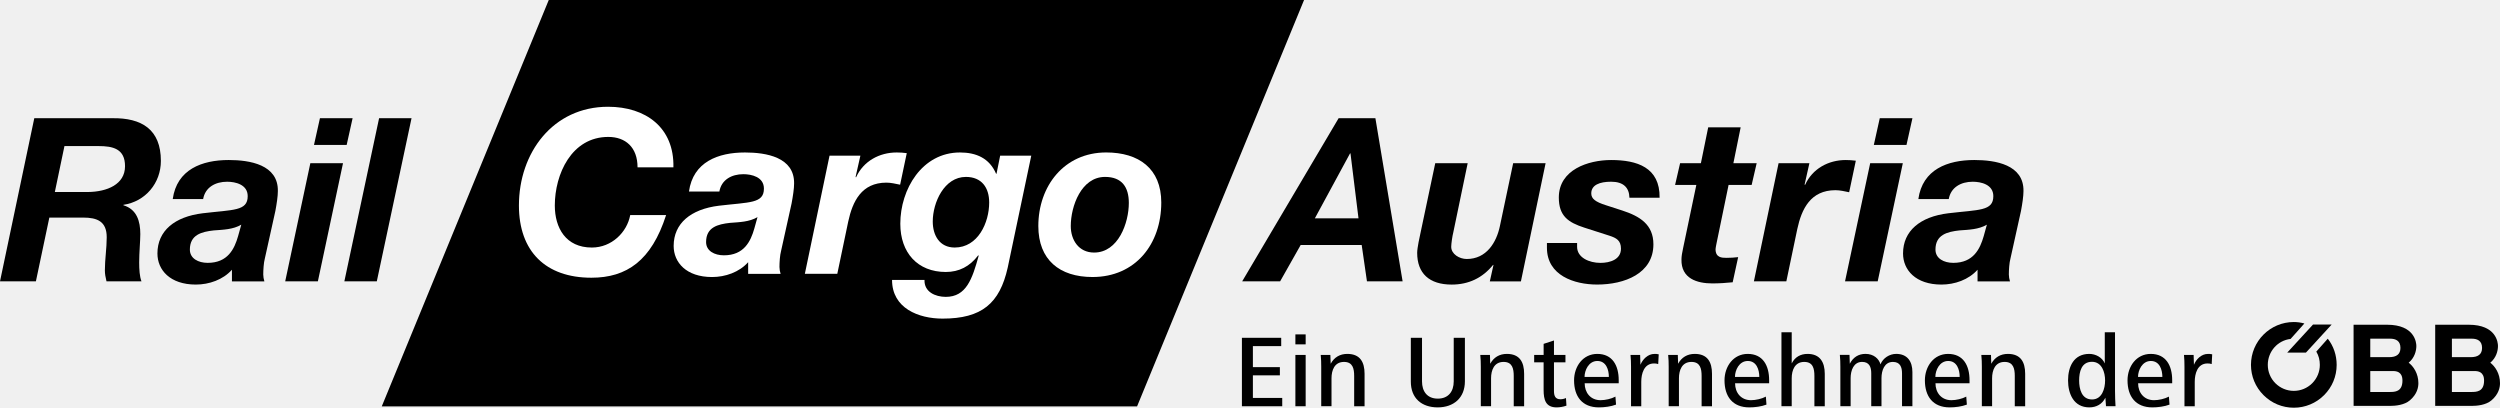
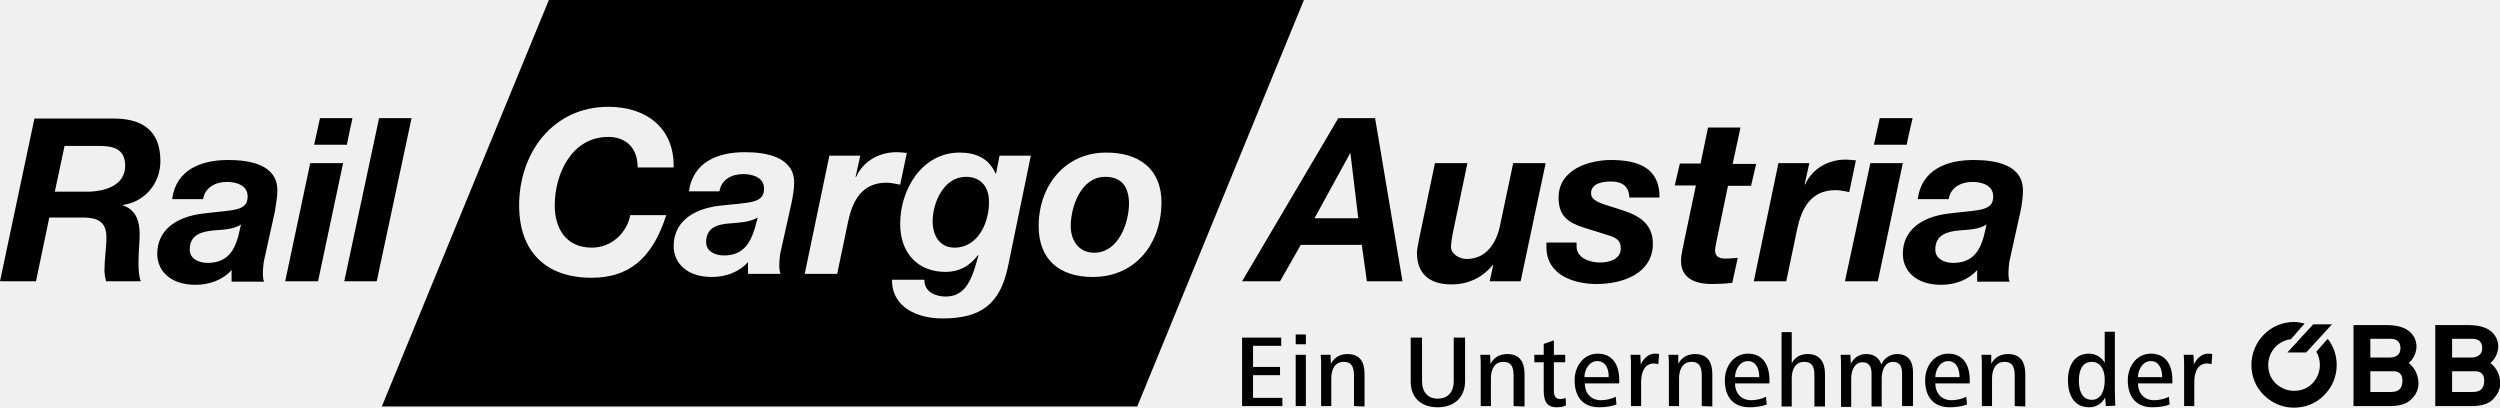
<svg xmlns="http://www.w3.org/2000/svg" viewBox="0 0 639.045 104.214">
-   <path d="M140.273 0h193.069l-42.684 103.879H97.586L140.273 0" />
-   <path d="M0 71.921h9.174l3.439-16.304h8.647c3.624 0 6.019.996 6.019 5.029 0 2.803-.471 5.663-.471 8.469 0 .934.177 1.805.414 2.801h8.941c-.471-1.232-.586-2.978-.586-4.85 0-2.566.289-5.367.289-7.236 0-3.276-.875-6.316-4.319-7.361v-.113c5.61-.821 9.578-5.549 9.578-11.219 0-8.059-4.908-11.042-12.442-10.919H8.764L0 71.921M16.474 37.34h8.703c3.624 0 6.783.643 6.783 5.141 0 4.676-4.617 6.545-9.466 6.6h-8.476l2.456-11.741z" />
-   <path d="M60.861 60.357c-.932 3.269-2.627 6.834-7.771 6.834-2.394 0-4.556-1.105-4.556-3.389 0-3.791 2.976-4.556 6.13-4.906 2.396-.177 4.911-.231 7.013-1.464l-.816 2.925m-8.937-9.464c.528-3.037 3.155-4.438 6.134-4.438 2.101 0 5.258.702 5.258 3.682 0 3.852-3.681 3.44-11.503 4.379-7.185.874-11.571 4.496-11.571 10.279 0 4.207 3.218 7.946 9.816 7.946 3.386 0 6.951-1.228 9.229-3.794v2.978h8.293c-.173-.525-.289-1.228-.289-1.753 0-1.17.116-3.042.406-4.09l2.692-12.156c.349-1.862.637-3.789.637-5.076.118-6.776-7.182-7.946-12.561-7.946-6.833 0-13.258 2.393-14.312 9.985h7.771v.004z" />
-   <path d="M72.903 71.921h8.351l6.427-30.207h-8.352l-6.426 30.207m17.229-41.708h-8.35l-1.522 6.836h8.354l1.518-6.836z" />
-   <path d="M88.023 71.921h8.294l8.879-41.703h-8.293l-8.88 41.703" />
-   <path fill="#fff" d="M172.135 42.774c.238-10.167-7.066-15.484-16.702-15.484-14.083 0-22.786 11.745-22.786 25.238 0 11.74 6.833 18.462 18.519 18.462 9.053 0 15.36-4.384 19.102-16.01h-9.174c-.815 4.387-4.729 8.295-9.808 8.295-6.661 0-9.466-5.021-9.466-10.747 0-8.004 4.271-17.528 13.671-17.528 4.383 0 7.477 2.634 7.477 7.774h9.167" />
-   <path fill="#fff" d="M192.816 58.426c-.932 3.269-2.627 6.836-7.77 6.836-2.395 0-4.557-1.11-4.557-3.386 0-3.799 2.978-4.561 6.13-4.909 2.396-.182 4.911-.236 7.012-1.464l-.815 2.923m-8.935-9.46c.529-3.037 3.153-4.441 6.13-4.441 2.106 0 5.26.702 5.26 3.68 0 3.854-3.677 3.445-11.505 4.379-7.182.884-11.567 4.501-11.567 10.284 0 4.207 3.215 7.946 9.812 7.946 3.392 0 6.951-1.228 9.23-3.794v2.978h8.293c-.173-.525-.29-1.228-.29-1.753 0-1.17.117-3.037.41-4.093l2.688-12.146c.35-1.867.644-3.797.644-5.084.112-6.776-7.188-7.946-12.56-7.946-6.836 0-13.265 2.395-14.316 9.99h7.771z" />
-   <path fill="#fff" d="M205.735 69.994h8.292l2.799-13.376c1.111-5.138 3.393-9.933 9.761-9.933 1.165 0 2.334.294 3.5.525l1.699-8.063c-.877-.117-1.695-.172-2.573-.172-4.435 0-8.526 2.218-10.394 6.368l-.116-.117 1.228-5.435h-7.887l-6.309 30.203" />
-   <path fill="#fff" d="M246.904 45.222c4.029 0 5.95 2.748 5.95 6.545 0 5.141-2.862 11.506-8.816 11.506-3.854 0-5.609-3.092-5.609-6.654.004-4.852 2.925-11.397 8.475-11.397m16.706-5.43h-7.952l-.928 4.618h-.116c-1.697-3.976-5.08-5.435-9.231-5.435-9.694 0-15.248 9.402-15.248 18.223 0 7.419 4.436 12.325 11.628 12.325 3.384 0 6.131-1.401 8.293-4.267l.113.114c-1.632 5.902-3.15 10.516-8.411 10.516-2.691 0-5.553-1.287-5.437-4.324h-8.296c0 7.244 6.783 9.881 12.913 9.881 9.99 0 14.603-3.861 16.651-13.035l6.021-28.616z" />
-   <path fill="#fff" d="M265.415 57.783c0 8.644 5.436 13.027 13.845 13.027 10.981 0 17.583-8.417 17.583-19.047 0-8.703-5.782-12.792-14.079-12.792-10.747 0-17.349 8.591-17.349 18.812m8.293 0c0-5.081 2.691-12.562 8.766-12.562 4.32 0 6.076 2.629 6.076 6.659 0 5.089-2.688 12.679-8.88 12.679-3.918.001-5.962-3.205-5.962-6.776z" />
-   <path d="M345.098 39.207h.11l2.048 16.595h-11.151l8.993-16.595m-27.579 32.714h9.702l5.254-9.293h15.598l1.346 9.293h9.115l-6.957-41.703h-9.401l-24.657 41.703z" />
-   <path d="M395.084 41.719h-8.291l-3.391 16.064c-.879 4.21-3.445 8.42-8.468 8.42-1.93 0-3.975-1.287-3.975-3.1 0-.816.295-2.806.526-3.682l3.68-17.7h-8.291l-3.743 17.7c-.235 1.056-.875 3.973-.875 5.2 0 5.266 3.096 8.123 8.825 8.123 4.315 0 7.879-1.695 10.57-5.023h.11l-.935 4.207h7.946l6.312-30.209" />
-   <path d="M424.223 50.544c.113-7.77-5.78-9.638-12.388-9.638-5.839 0-13.373 2.454-13.373 9.579 0 4.732 2.394 6.368 6.541 7.71l6.365 2.044c1.813.585 2.981 1.229 2.981 3.331 0 2.743-2.75 3.627-5.262 3.627-2.856 0-5.952-1.35-5.952-4.101v-.988h-7.711v1.228c0 7.07 6.953 9.4 12.847 9.4 6.949 0 14.369-2.796 14.369-10.279 0-5.089-3.5-7.189-7.945-8.641l-4.147-1.342c-2.802-.883-3.791-1.698-3.791-3.04 0-2.163 2.158-2.982 5.078-2.982 3.158 0 4.614 1.519 4.677 4.088h7.711" />
-   <path d="M444.944 32.553h-8.299l-1.868 9.169h-5.316l-1.279 5.554h5.431l-3.387 16.177c-.239 1.056-.412 2.104-.412 2.86-.117 4.914 4.026 6.134 7.888 6.134 1.754 0 3.5-.114 5.202-.291l1.401-6.428c-.997.119-1.985.182-2.982.182-1.224 0-2.798-.063-2.798-2.221 0-.239.114-.762.235-1.409l3.097-15.009h5.897l1.283-5.552h-5.953l1.86-9.166" />
-   <path d="M448.326 71.921h8.295l2.798-13.373c1.11-5.144 3.395-9.931 9.759-9.931 1.169 0 2.331.289 3.5.525l1.703-8.063c-.887-.117-1.703-.173-2.578-.173-4.438 0-8.53 2.222-10.398 6.37l-.113-.119 1.224-5.438h-7.879l-6.311 30.202" />
-   <path d="M471.622 71.921h8.351l6.423-30.207h-8.342l-6.432 30.207m17.23-41.708h-8.35l-1.519 6.836h8.35l1.519-6.836z" />
-   <path d="M507.074 60.357c-.938 3.269-2.629 6.834-7.777 6.834-2.394 0-4.556-1.105-4.556-3.389 0-3.791 2.979-4.556 6.138-4.906 2.394-.177 4.9-.231 7.004-1.464l-.809 2.925m-8.938-9.464c.533-3.037 3.151-4.438 6.129-4.438 2.111 0 5.266.702 5.266 3.682 0 3.852-3.681 3.44-11.512 4.379-7.185.874-11.568 4.496-11.568 10.279 0 4.207 3.218 7.946 9.813 7.946 3.395 0 6.953-1.228 9.233-3.794v2.978h8.29c-.172-.525-.289-1.228-.289-1.753 0-1.17.117-3.042.411-4.09l2.691-12.156c.351-1.862.637-3.789.637-5.076.114-6.776-7.181-7.946-12.557-7.946-6.835 0-13.263 2.393-14.314 9.985h7.77v.004z" />
-   <path d="M622.481 103.751h9.358c1.311 0 3.614-.197 5.039-1.425 1.849-1.589 2.166-3.292 2.166-4.379 0-2.473-1.259-4.296-2.48-5.234 1.511-1.256 1.963-3.014 1.963-4.27 0-.855-.397-5.435-7.483-5.435h-8.563v20.743m4.27-17.18h5.063c1.482 0 2.645.569 2.645 2.363 0 1.646-1.051 2.361-2.873 2.361h-4.834v-4.724zm0 8.28h5.801c.796 0 2.421.111 2.421 2.441 0 2.845-1.935 2.904-3.214 2.904h-5.008v-5.345z" />
-   <path d="M601.624 103.751h9.361c1.303 0 3.606-.197 5.031-1.425 1.852-1.589 2.166-3.292 2.166-4.379 0-2.473-1.261-4.296-2.48-5.234 1.506-1.256 1.961-3.014 1.961-4.27 0-.855-.398-5.435-7.479-5.435h-8.568l.008 20.743m4.26-17.18h5.07c1.479 0 2.642.569 2.642 2.363 0 1.646-1.048 2.361-2.873 2.361h-4.839v-4.724zm0 8.28h5.809c.793 0 2.416.111 2.416 2.441 0 2.845-1.93 2.904-3.214 2.904h-5.011v-5.345z" />
-   <path d="m584.657 90.131 6.6-7.182h4.766l-6.584 7.182h-4.782" />
-   <path d="m595.02 86.576-2.931 3.3c.611 1.024.902 2.158.902 3.386 0 1.778-.694 3.442-1.947 4.704-1.259 1.253-2.926 1.947-4.707 1.947-1.775 0-3.445-.699-4.706-1.947-1.251-1.259-1.942-2.926-1.942-4.704 0-3.409 2.512-6.246 5.824-6.623l3.531-3.952c-.899-.239-1.758-.372-2.707-.372-6.035 0-10.949 4.912-10.949 10.952 0 2.918 1.139 5.674 3.211 7.736 2.063 2.072 4.818 3.211 7.738 3.211 2.926 0 5.674-1.139 7.744-3.211 2.072-2.063 3.211-4.818 3.211-7.736-.008-2.478-.774-4.78-2.272-6.691" />
-   <path d="M317.455 103.845V86.348H327.5v2.127h-7.24v5.372h6.898v2.098h-6.898v5.773h7.503v2.127h-10.308" />
-   <path d="M333.75 88.024h-2.625v-2.548h2.625v2.548zm0 15.821h-2.625V90.727h2.625v13.118z" />
-   <path d="M346.149 103.845v-7.741c0-1.838-.337-3.591-2.594-3.591-2.437 0-3.197 2.122-3.197 4.191v7.136h-2.629v-10.1c0-.996-.024-2.021-.126-3.017h2.46l.087 2.26c.891-1.656 2.361-2.52 4.245-2.52 3.261 0 4.414 2.075 4.414 5.089v8.292h-2.66" />
-   <path d="M367.503 104.131c-4.112 0-6.87-2.335-6.87-6.581V86.345h2.86v11.15c0 2.543 1.311 4.402 4.041 4.402 2.7 0 4.065-1.836 4.065-4.402v-11.15h2.856v11.124c.001 4.228-2.855 6.662-6.952 6.662" />
-   <path d="M386.938 103.845v-7.741c0-1.838-.341-3.591-2.593-3.591-2.441 0-3.202 2.122-3.202 4.191v7.136h-2.621v-10.1c0-.996-.027-2.021-.134-3.017h2.469l.074 2.26c.895-1.656 2.37-2.52 4.257-2.52 3.249 0 4.407 2.075 4.407 5.089v8.292h-2.657" />
-   <path d="M397.905 104.131c-2.81 0-3.331-1.938-3.331-4.485v-7.031h-2.413v-1.888h2.417v-2.832l2.645-.863v3.695h2.935v1.888h-2.935v7.346c0 1.131.29 2.096 1.624 2.096.502 0 .97-.102 1.444-.314l.125 1.942c-.78.29-1.702.446-2.511.446" />
-   <path d="M405.07 97.966c0 2.421 1.515 4.329 4.064 4.329 1.178 0 2.751-.341 3.799-.915l.157 2.044c-1.311.499-2.967.707-4.38.707-4.3 0-6.349-2.809-6.349-6.898 0-3.591 2.284-6.769 5.934-6.769 3.908 0 5.478 3.014 5.478 6.719v.78h-8.703m3.245-5.69c-2.226 0-3.276 2.393-3.276 4.072h6.215c0-1.866-.71-4.072-2.939-4.072z" />
-   <path d="M423.869 93.062c-.338-.13-.71-.156-1.079-.156-2.57 0-3.253 2.645-3.253 4.693v6.246h-2.617v-10.1c0-.998-.031-2.021-.133-3.019h2.46l.082 2.52c.554-1.394 1.892-2.777 3.571-2.777.364 0 .737 0 1.099.102l-.13 2.491" />
-   <path d="M434.962 103.845v-7.741c0-1.838-.338-3.591-2.598-3.591-2.437 0-3.194 2.122-3.194 4.191v7.136h-2.625v-10.1c0-.996-.027-2.021-.133-3.017h2.468l.074 2.26c.899-1.656 2.366-2.52 4.258-2.52 3.249 0 4.406 2.075 4.406 5.089v8.292h-2.656" />
-   <path d="M443.516 97.966c0 2.421 1.519 4.329 4.073 4.329 1.177 0 2.751-.341 3.798-.915l.153 2.044c-1.307.499-2.954.707-4.379.707-4.305 0-6.345-2.809-6.345-6.898 0-3.591 2.283-6.769 5.933-6.769 3.908 0 5.474 3.014 5.474 6.719v.78h-8.707m3.249-5.69c-2.229 0-3.276 2.393-3.276 4.072h6.22c-.001-1.866-.712-4.072-2.944-4.072z" />
-   <path d="M463.794 103.845v-7.741c0-1.861-.345-3.591-2.598-3.591-2.417 0-3.201 2.122-3.201 4.166v7.161h-2.625V84.931h2.625v7.97c.816-1.628 2.229-2.437 4.064-2.437 3.147 0 4.384 2.096 4.384 5.089v8.292h-2.649" />
-   <path d="M486.191 103.845v-8.42c0-1.599-.498-2.912-2.334-2.912-2.146 0-2.916 2.15-2.916 4.166v7.161h-2.617v-8.42c0-1.597-.502-2.912-2.339-2.912-2.146 0-2.931 2.15-2.931 4.168v7.156h-2.625V93.737c0-.998-.023-2.021-.13-3.019h2.465l.078 2.26c.871-1.678 2.236-2.518 4.018-2.518 2.072 0 3.434 1.235 3.826 2.676.632-1.625 2.335-2.676 4.014-2.676 2.857 0 4.144 1.938 4.144 4.637v8.734h-2.652" />
-   <path d="M494.741 97.966c0 2.421 1.519 4.329 4.069 4.329 1.178 0 2.755-.341 3.803-.915l.152 2.044c-1.311.499-2.966.707-4.379.707-4.301 0-6.349-2.809-6.349-6.898 0-3.591 2.283-6.769 5.933-6.769 3.912 0 5.478 3.014 5.478 6.719v.78h-8.707m3.253-5.69c-2.232 0-3.28 2.393-3.28 4.072h6.216c0-1.866-.706-4.072-2.936-4.072z" />
-   <path d="M515.012 103.845v-7.741c0-1.838-.341-3.591-2.593-3.591-2.441 0-3.202 2.122-3.202 4.191v7.136h-2.621v-10.1c0-.996-.027-2.021-.134-3.017h2.469l.074 2.26c.902-1.656 2.37-2.52 4.257-2.52 3.25 0 4.407 2.075 4.407 5.089v8.292h-2.657" />
-   <path d="m538.331 103.845-.156-2.179c-.809 1.648-2.304 2.462-4.116 2.462-3.96 0-5.427-3.435-5.427-6.896 0-3.492 1.459-6.769 5.427-6.769 1.628 0 3.308.887 3.96 2.437v-7.973h2.616v14.978c0 1.443.06 2.704.133 3.935h-2.437m-3.589-11.356c-2.701 0-3.276 2.574-3.276 4.771 0 2.15.622 4.854 3.3 4.854 2.554 0 3.334-2.777 3.334-4.854 0-2.095-.817-4.771-3.358-4.771z" />
-   <path d="M546.54 97.966c0 2.421 1.523 4.329 4.069 4.329 1.181 0 2.751-.341 3.802-.915l.158 2.044c-1.311.499-2.964.707-4.387.707-4.293 0-6.35-2.809-6.35-6.898 0-3.591 2.288-6.769 5.937-6.769 3.908 0 5.481 3.014 5.481 6.719v.78h-8.711m3.254-5.69c-2.226 0-3.276 2.393-3.276 4.072h6.223c-.009-1.866-.714-4.072-2.947-4.072z" />
-   <path d="M565.348 93.062c-.341-.13-.71-.156-1.079-.156-2.571 0-3.253 2.645-3.253 4.693v6.246h-2.626v-10.1c0-.998-.023-2.021-.125-3.019h2.465l.081 2.52c.551-1.394 1.888-2.777 3.567-2.777.369 0 .738 0 1.1.102l-.13 2.491" />
+   <path d="M0,71.9h9.2l3.4-16.3h8.6c3.6,0,6,1,6,5c0,2.8-0.5,5.7-0.5,8.5c0,0.9,0.2,1.8,0.4,2.8h8.9c-0.5-1.2-0.6-3-0.6-4.8  c0-2.6,0.3-5.4,0.3-7.2c0-3.3-0.9-6.3-4.3-7.4v-0.1c5.6-0.8,9.6-5.5,9.6-11.2c0-8.1-4.9-11-12.4-10.9H8.8L0,71.9 M16.5,37.3h8.7  c3.6,0,6.8,0.6,6.8,5.1c0,4.7-4.6,6.5-9.5,6.6H14C14,49.1,16.5,37.3,16.5,37.3z" />
+   <path d="M60.9,60.4c-0.9,3.3-2.6,6.8-7.8,6.8c-2.4,0-4.6-1.1-4.6-3.4c0-3.8,3-4.6,6.1-4.9c2.4-0.2,4.9-0.2,7-1.5L60.9,60.4   M51.9,50.9c0.5-3,3.2-4.4,6.1-4.4c2.1,0,5.3,0.7,5.3,3.7c0,3.9-3.7,3.4-11.5,4.4c-7.2,0.9-11.6,4.5-11.6,10.3  c0,4.2,3.2,7.9,9.8,7.9c3.4,0,7-1.2,9.2-3.8v3h8.3c-0.2-0.5-0.3-1.2-0.3-1.8c0-1.2,0.1-3,0.4-4.1l2.7-12.2c0.3-1.9,0.6-3.8,0.6-5.1  c0.1-6.8-7.2-7.9-12.6-7.9c-6.8,0-13.3,2.4-14.3,10L51.9,50.9C51.9,50.9,51.9,50.9,51.9,50.9z" />
+   <path d="M72.9,71.9h8.4l6.4-30.2h-8.4L72.9,71.9 M90.1,30.2h-8.3L80.3,37h8.4C88.6,37,90.1,30.2,90.1,30.2z" />
+   <path d="M88,71.9h8.3l8.9-41.7h-8.3L88,71.9" />
+   <g>
+     <path d="M282.5,45.2c-6.1,0-8.8,7.5-8.8,12.6c0,3.6,2,6.8,6,6.8c6.2,0,8.9-7.6,8.9-12.7C288.5,47.8,286.8,45.2,282.5,45.2z" />
+     <path d="M246.9,45.2c-5.6,0-8.5,6.5-8.5,11.4c0,3.6,1.8,6.7,5.6,6.7c6,0,8.8-6.4,8.8-11.5C252.9,48,250.9,45.2,246.9,45.2z" />
+     <path d="M180.5,61.9c0,2.3,2.2,3.4,4.6,3.4c5.1,0,6.8-3.6,7.8-6.8l0.8-2.9c-2.1,1.2-4.6,1.3-7,1.5   C183.5,57.3,180.5,58.1,180.5,61.9z" />
+     <path d="M140.3,0L97.6,103.9h193.1L333.3,0H140.3z M151.3,63.3c5.1,0,9-3.9,9.8-8.3h9.2c-3.7,11.6-10,16-19.1,16   c-11.7,0-18.5-6.7-18.5-18.5c0-13.5,8.7-25.2,22.8-25.2c9.6,0,16.9,5.3,16.7,15.5H163c0-5.1-3.1-7.8-7.5-7.8   c-9.4,0-13.7,9.5-13.7,17.5C141.8,58.3,144.6,63.3,151.3,63.3z M202.3,52l-2.7,12.1c-0.3,1.1-0.4,2.9-0.4,4.1   c0,0.5,0.1,1.2,0.3,1.8h-8.3v-3c-2.3,2.6-5.8,3.8-9.2,3.8c-6.6,0-9.8-3.7-9.8-7.9c0-5.8,4.4-9.4,11.6-10.3   c7.8-0.9,11.5-0.5,11.5-4.4c0-3-3.2-3.7-5.3-3.7c-3,0-5.6,1.4-6.1,4.4h-7.8c1.1-7.6,7.5-10,14.3-10c5.4,0,12.7,1.2,12.6,7.9   C203,48.2,202.7,50.1,202.3,52z M216.8,56.6L214,70h-8.3l6.3-30.2h7.9l-1.2,5.4l0.1,0.1c1.9-4.2,6-6.4,10.4-6.4   c0.9,0,1.7,0.1,2.6,0.2l-1.7,8.1c-1.2-0.2-2.3-0.5-3.5-0.5C220.2,46.7,217.9,51.5,216.8,56.6z M257.6,68.4c-2,9.2-6.7,13-16.7,13   c-6.1,0-12.9-2.6-12.9-9.9h8.3c-0.1,3,2.7,4.3,5.4,4.3c5.3,0,6.8-4.6,8.4-10.5l-0.1-0.1c-2.2,2.9-4.9,4.3-8.3,4.3   c-7.2,0-11.6-4.9-11.6-12.3c0-8.8,5.6-18.2,15.2-18.2c4.2,0,7.5,1.5,9.2,5.4h0.1l0.9-4.6h8L257.6,68.4z M279.3,70.8   c-8.4,0-13.8-4.4-13.8-13v0c0-10.2,6.6-18.8,17.3-18.8c8.3,0,14.1,4.1,14.1,12.8C296.8,62.4,290.2,70.8,279.3,70.8z" />
+   </g>
+   <path d="M345.1,39.2h0.1l2,16.6h-11.2L345.1,39.2 M317.5,71.9h9.7l5.3-9.3h15.6l1.3,9.3h9.1l-7-41.7h-9.4L317.5,71.9L317.5,71.9z" />
+   <path d="M395.1,41.7h-8.3l-3.4,16.1c-0.9,4.2-3.4,8.4-8.5,8.4c-1.9,0-4-1.3-4-3.1c0-0.8,0.3-2.8,0.5-3.7l3.7-17.7h-8.3l-3.7,17.7  c-0.2,1.1-0.9,4-0.9,5.2c0,5.3,3.1,8.1,8.8,8.1c4.3,0,7.9-1.7,10.6-5h0.1l-0.9,4.2h7.9L395.1,41.7" />
+   <path d="M424.2,50.5c0.1-7.8-5.8-9.6-12.4-9.6c-5.8,0-13.4,2.5-13.4,9.6c0,4.7,2.4,6.4,6.5,7.7l6.4,2c1.8,0.6,3,1.2,3,3.3  c0,2.7-2.8,3.6-5.3,3.6c-2.9,0-6-1.3-6-4.1v-1h-7.7v1.2c0,7.1,7,9.4,12.8,9.4c6.9,0,14.4-2.8,14.4-10.3c0-5.1-3.5-7.2-7.9-8.6  l-4.1-1.3c-2.8-0.9-3.8-1.7-3.8-3c0-2.2,2.2-3,5.1-3c3.2,0,4.6,1.5,4.7,4.1L424.2,50.5" />
+   <path d="M444.9,32.6h-8.3l-1.9,9.2h-5.3l-1.3,5.6h5.4l-3.4,16.2c-0.2,1.1-0.4,2.1-0.4,2.9c-0.1,4.9,4,6.1,7.9,6.1  c1.8,0,3.5-0.1,5.2-0.3l1.4-6.4c-1,0.1-2,0.2-3,0.2c-1.2,0-2.8-0.1-2.8-2.2c0-0.2,0.1-0.8,0.2-1.4l3.1-15h5.9l1.3-5.6h-6L444.9,32.6  " />
+   <path d="M448.3,71.9h8.3l2.8-13.4c1.1-5.1,3.4-9.9,9.8-9.9c1.2,0,2.3,0.3,3.5,0.5l1.7-8.1c-0.9-0.1-1.7-0.2-2.6-0.2  c-4.4,0-8.5,2.2-10.4,6.4l-0.1-0.1l1.2-5.4h-7.9L448.3,71.9" />
+   <path d="M471.6,71.9h8.4l6.4-30.2h-8.3L471.6,71.9 M488.9,30.2h-8.4L479,37h8.4C487.3,37,488.9,30.2,488.9,30.2z" />
+   <path d="M507.1,60.4c-0.9,3.3-2.6,6.8-7.8,6.8c-2.4,0-4.6-1.1-4.6-3.4c0-3.8,3-4.6,6.1-4.9c2.4-0.2,4.9-0.2,7-1.5L507.1,60.4   M498.1,50.9c0.5-3,3.2-4.4,6.1-4.4c2.1,0,5.3,0.7,5.3,3.7c0,3.9-3.7,3.4-11.5,4.4c-7.2,0.9-11.6,4.5-11.6,10.3  c0,4.2,3.2,7.9,9.8,7.9c3.4,0,7-1.2,9.2-3.8v3h8.3c-0.2-0.5-0.3-1.2-0.3-1.8c0-1.2,0.1-3,0.4-4.1l2.7-12.2c0.4-1.9,0.6-3.8,0.6-5.1  c0.1-6.8-7.2-7.9-12.6-7.9c-6.8,0-13.3,2.4-14.3,10L498.1,50.9L498.1,50.9L498.1,50.9z" />
+   <path d="M622.5,103.8h9.4c1.3,0,3.6-0.2,5-1.4c1.8-1.6,2.2-3.3,2.2-4.4c0-2.5-1.3-4.3-2.5-5.2c1.5-1.3,2-3,2-4.3  c0-0.9-0.4-5.4-7.5-5.4h-8.6L622.5,103.8 M626.8,86.6h5.1c1.5,0,2.6,0.6,2.6,2.4c0,1.6-1.1,2.4-2.9,2.4h-4.8L626.8,86.6L626.8,86.6z   M626.8,94.9h5.8c0.8,0,2.4,0.1,2.4,2.4c0,2.8-1.9,2.9-3.2,2.9h-5L626.8,94.9L626.8,94.9z" />
+   <path d="M601.6,103.8h9.4c1.3,0,3.6-0.2,5-1.4c1.9-1.6,2.2-3.3,2.2-4.4c0-2.5-1.3-4.3-2.5-5.2c1.5-1.3,2-3,2-4.3  c0-0.9-0.4-5.4-7.5-5.4h-8.6L601.6,103.8 M605.9,86.6h5.1c1.5,0,2.6,0.6,2.6,2.4c0,1.6-1,2.4-2.9,2.4h-4.8L605.9,86.6L605.9,86.6z   M605.9,94.9h5.8c0.8,0,2.4,0.1,2.4,2.4c0,2.8-1.9,2.9-3.2,2.9h-5L605.9,94.9L605.9,94.9z" />
+   <path d="M584.7,90.1l6.6-7.2h4.8l-6.6,7.2H584.7" />
+   <path d="M595,86.6l-2.9,3.3c0.6,1,0.9,2.2,0.9,3.4c0,1.8-0.7,3.4-1.9,4.7c-1.3,1.3-2.9,1.9-4.7,1.9c-1.8,0-3.4-0.7-4.7-1.9  c-1.3-1.3-1.9-2.9-1.9-4.7c0-3.4,2.5-6.2,5.8-6.6l3.5-4c-0.9-0.2-1.8-0.4-2.7-0.4c-6,0-10.9,4.9-10.9,11c0,2.9,1.1,5.7,3.2,7.7  c2.1,2.1,4.8,3.2,7.7,3.2c2.9,0,5.7-1.1,7.7-3.2c2.1-2.1,3.2-4.8,3.2-7.7C597.3,90.8,596.5,88.5,595,86.6" />
+   <path d="M317.5,103.8V86.3h10v2.1h-7.2v5.4h6.9v2.1h-6.9v5.8h7.5v2.1H317.5" />
+   <path d="M333.8,88h-2.6v-2.5h2.6V88z M333.8,103.8h-2.6V90.7h2.6V103.8z" />
+   <path d="M346.1,103.8v-7.7c0-1.8-0.3-3.6-2.6-3.6c-2.4,0-3.2,2.1-3.2,4.2v7.1h-2.6V93.7c0-1,0-2-0.1-3h2.5l0.1,2.3  c0.9-1.7,2.4-2.5,4.2-2.5c3.3,0,4.4,2.1,4.4,5.1v8.3L346.1,103.8" />
+   <path d="M367.5,104.1c-4.1,0-6.9-2.3-6.9-6.6V86.3h2.9v11.2c0,2.5,1.3,4.4,4,4.4c2.7,0,4.1-1.8,4.1-4.4V86.3h2.9v11.1  C374.5,101.7,371.6,104.1,367.5,104.1" />
+   <path d="M386.9,103.8v-7.7c0-1.8-0.3-3.6-2.6-3.6c-2.4,0-3.2,2.1-3.2,4.2v7.1h-2.6V93.7c0-1,0-2-0.1-3h2.5l0.1,2.3  c0.9-1.7,2.4-2.5,4.3-2.5c3.2,0,4.4,2.1,4.4,5.1v8.3L386.9,103.8" />
+   <path d="M397.9,104.1c-2.8,0-3.3-1.9-3.3-4.5v-7h-2.4v-1.9h2.4v-2.8l2.6-0.9v3.7h2.9v1.9h-2.9v7.3c0,1.1,0.3,2.1,1.6,2.1  c0.5,0,1-0.1,1.4-0.3l0.1,1.9C399.6,104,398.7,104.1,397.9,104.1" />
+   <path d="M405.1,98c0,2.4,1.5,4.3,4.1,4.3c1.2,0,2.8-0.3,3.8-0.9l0.2,2c-1.3,0.5-3,0.7-4.4,0.7c-4.3,0-6.3-2.8-6.3-6.9  c0-3.6,2.3-6.8,5.9-6.8c3.9,0,5.5,3,5.5,6.7V98L405.1,98 M408.3,92.3c-2.2,0-3.3,2.4-3.3,4.1h6.2C411.3,94.5,410.5,92.3,408.3,92.3z  " />
+   <path d="M423.9,93.1c-0.3-0.1-0.7-0.2-1.1-0.2c-2.6,0-3.3,2.6-3.3,4.7v6.2h-2.6V93.7c0-1,0-2-0.1-3h2.5l0.1,2.5  c0.6-1.4,1.9-2.8,3.6-2.8c0.4,0,0.7,0,1.1,0.1L423.9,93.1" />
+   <path d="M435,103.8v-7.7c0-1.8-0.3-3.6-2.6-3.6c-2.4,0-3.2,2.1-3.2,4.2v7.1h-2.6V93.7c0-1,0-2-0.1-3h2.5L429,93  c0.9-1.7,2.4-2.5,4.3-2.5c3.2,0,4.4,2.1,4.4,5.1v8.3L435,103.8" />
+   <path d="M443.5,98c0,2.4,1.5,4.3,4.1,4.3c1.2,0,2.8-0.3,3.8-0.9l0.2,2c-1.3,0.5-3,0.7-4.4,0.7c-4.3,0-6.3-2.8-6.3-6.9  c0-3.6,2.3-6.8,5.9-6.8c3.9,0,5.5,3,5.5,6.7V98L443.5,98 M446.8,92.3c-2.2,0-3.3,2.4-3.3,4.1h6.2C449.7,94.5,449,92.3,446.8,92.3z" />
+   <path d="M463.8,103.8v-7.7c0-1.9-0.3-3.6-2.6-3.6c-2.4,0-3.2,2.1-3.2,4.2v7.2h-2.6V84.9h2.6v8c0.8-1.6,2.2-2.4,4.1-2.4  c3.1,0,4.4,2.1,4.4,5.1v8.3H463.8" />
+   <path d="M486.2,103.8v-8.4c0-1.6-0.5-2.9-2.3-2.9c-2.1,0-2.9,2.2-2.9,4.2v7.2h-2.6v-8.4c0-1.6-0.5-2.9-2.3-2.9  c-2.1,0-2.9,2.2-2.9,4.2v7.2h-2.6V93.7c0-1,0-2-0.1-3h2.5l0.1,2.3c0.9-1.7,2.2-2.5,4-2.5c2.1,0,3.4,1.2,3.8,2.7  c0.6-1.6,2.3-2.7,4-2.7c2.9,0,4.1,1.9,4.1,4.6v8.7L486.2,103.8" />
+   <path d="M494.7,98c0,2.4,1.5,4.3,4.1,4.3c1.2,0,2.8-0.3,3.8-0.9l0.2,2c-1.3,0.5-3,0.7-4.4,0.7c-4.3,0-6.3-2.8-6.3-6.9  c0-3.6,2.3-6.8,5.9-6.8c3.9,0,5.5,3,5.5,6.7V98L494.7,98 M498,92.3c-2.2,0-3.3,2.4-3.3,4.1h6.2C500.9,94.5,500.2,92.3,498,92.3z" />
+   <path d="M515,103.8v-7.7c0-1.8-0.3-3.6-2.6-3.6c-2.4,0-3.2,2.1-3.2,4.2v7.1h-2.6V93.7c0-1,0-2-0.1-3h2.5L509,93  c0.9-1.7,2.4-2.5,4.3-2.5c3.2,0,4.4,2.1,4.4,5.1v8.3L515,103.8" />
+   <path d="M538.3,103.8l-0.2-2.2c-0.8,1.6-2.3,2.5-4.1,2.5c-4,0-5.4-3.4-5.4-6.9c0-3.5,1.5-6.8,5.4-6.8c1.6,0,3.3,0.9,4,2.4v-8h2.6v15  c0,1.4,0.1,2.7,0.1,3.9L538.3,103.8 M534.7,92.5c-2.7,0-3.3,2.6-3.3,4.8c0,2.2,0.6,4.9,3.3,4.9c2.6,0,3.3-2.8,3.3-4.9  C538.1,95.2,537.3,92.5,534.7,92.5z" />
+   <path d="M546.5,98c0,2.4,1.5,4.3,4.1,4.3c1.2,0,2.8-0.3,3.8-0.9l0.2,2c-1.3,0.5-3,0.7-4.4,0.7c-4.3,0-6.3-2.8-6.3-6.9  c0-3.6,2.3-6.8,5.9-6.8c3.9,0,5.5,3,5.5,6.7V98L546.5,98 M549.8,92.3c-2.2,0-3.3,2.4-3.3,4.1h6.2C552.7,94.5,552,92.3,549.8,92.3z" />
+   <path d="M565.3,93.1c-0.3-0.1-0.7-0.2-1.1-0.2c-2.6,0-3.3,2.6-3.3,4.7v6.2h-2.6V93.7c0-1,0-2-0.1-3h2.5l0.1,2.5  c0.6-1.4,1.9-2.8,3.6-2.8c0.4,0,0.7,0,1.1,0.1L565.3,93.1" />
</svg>
